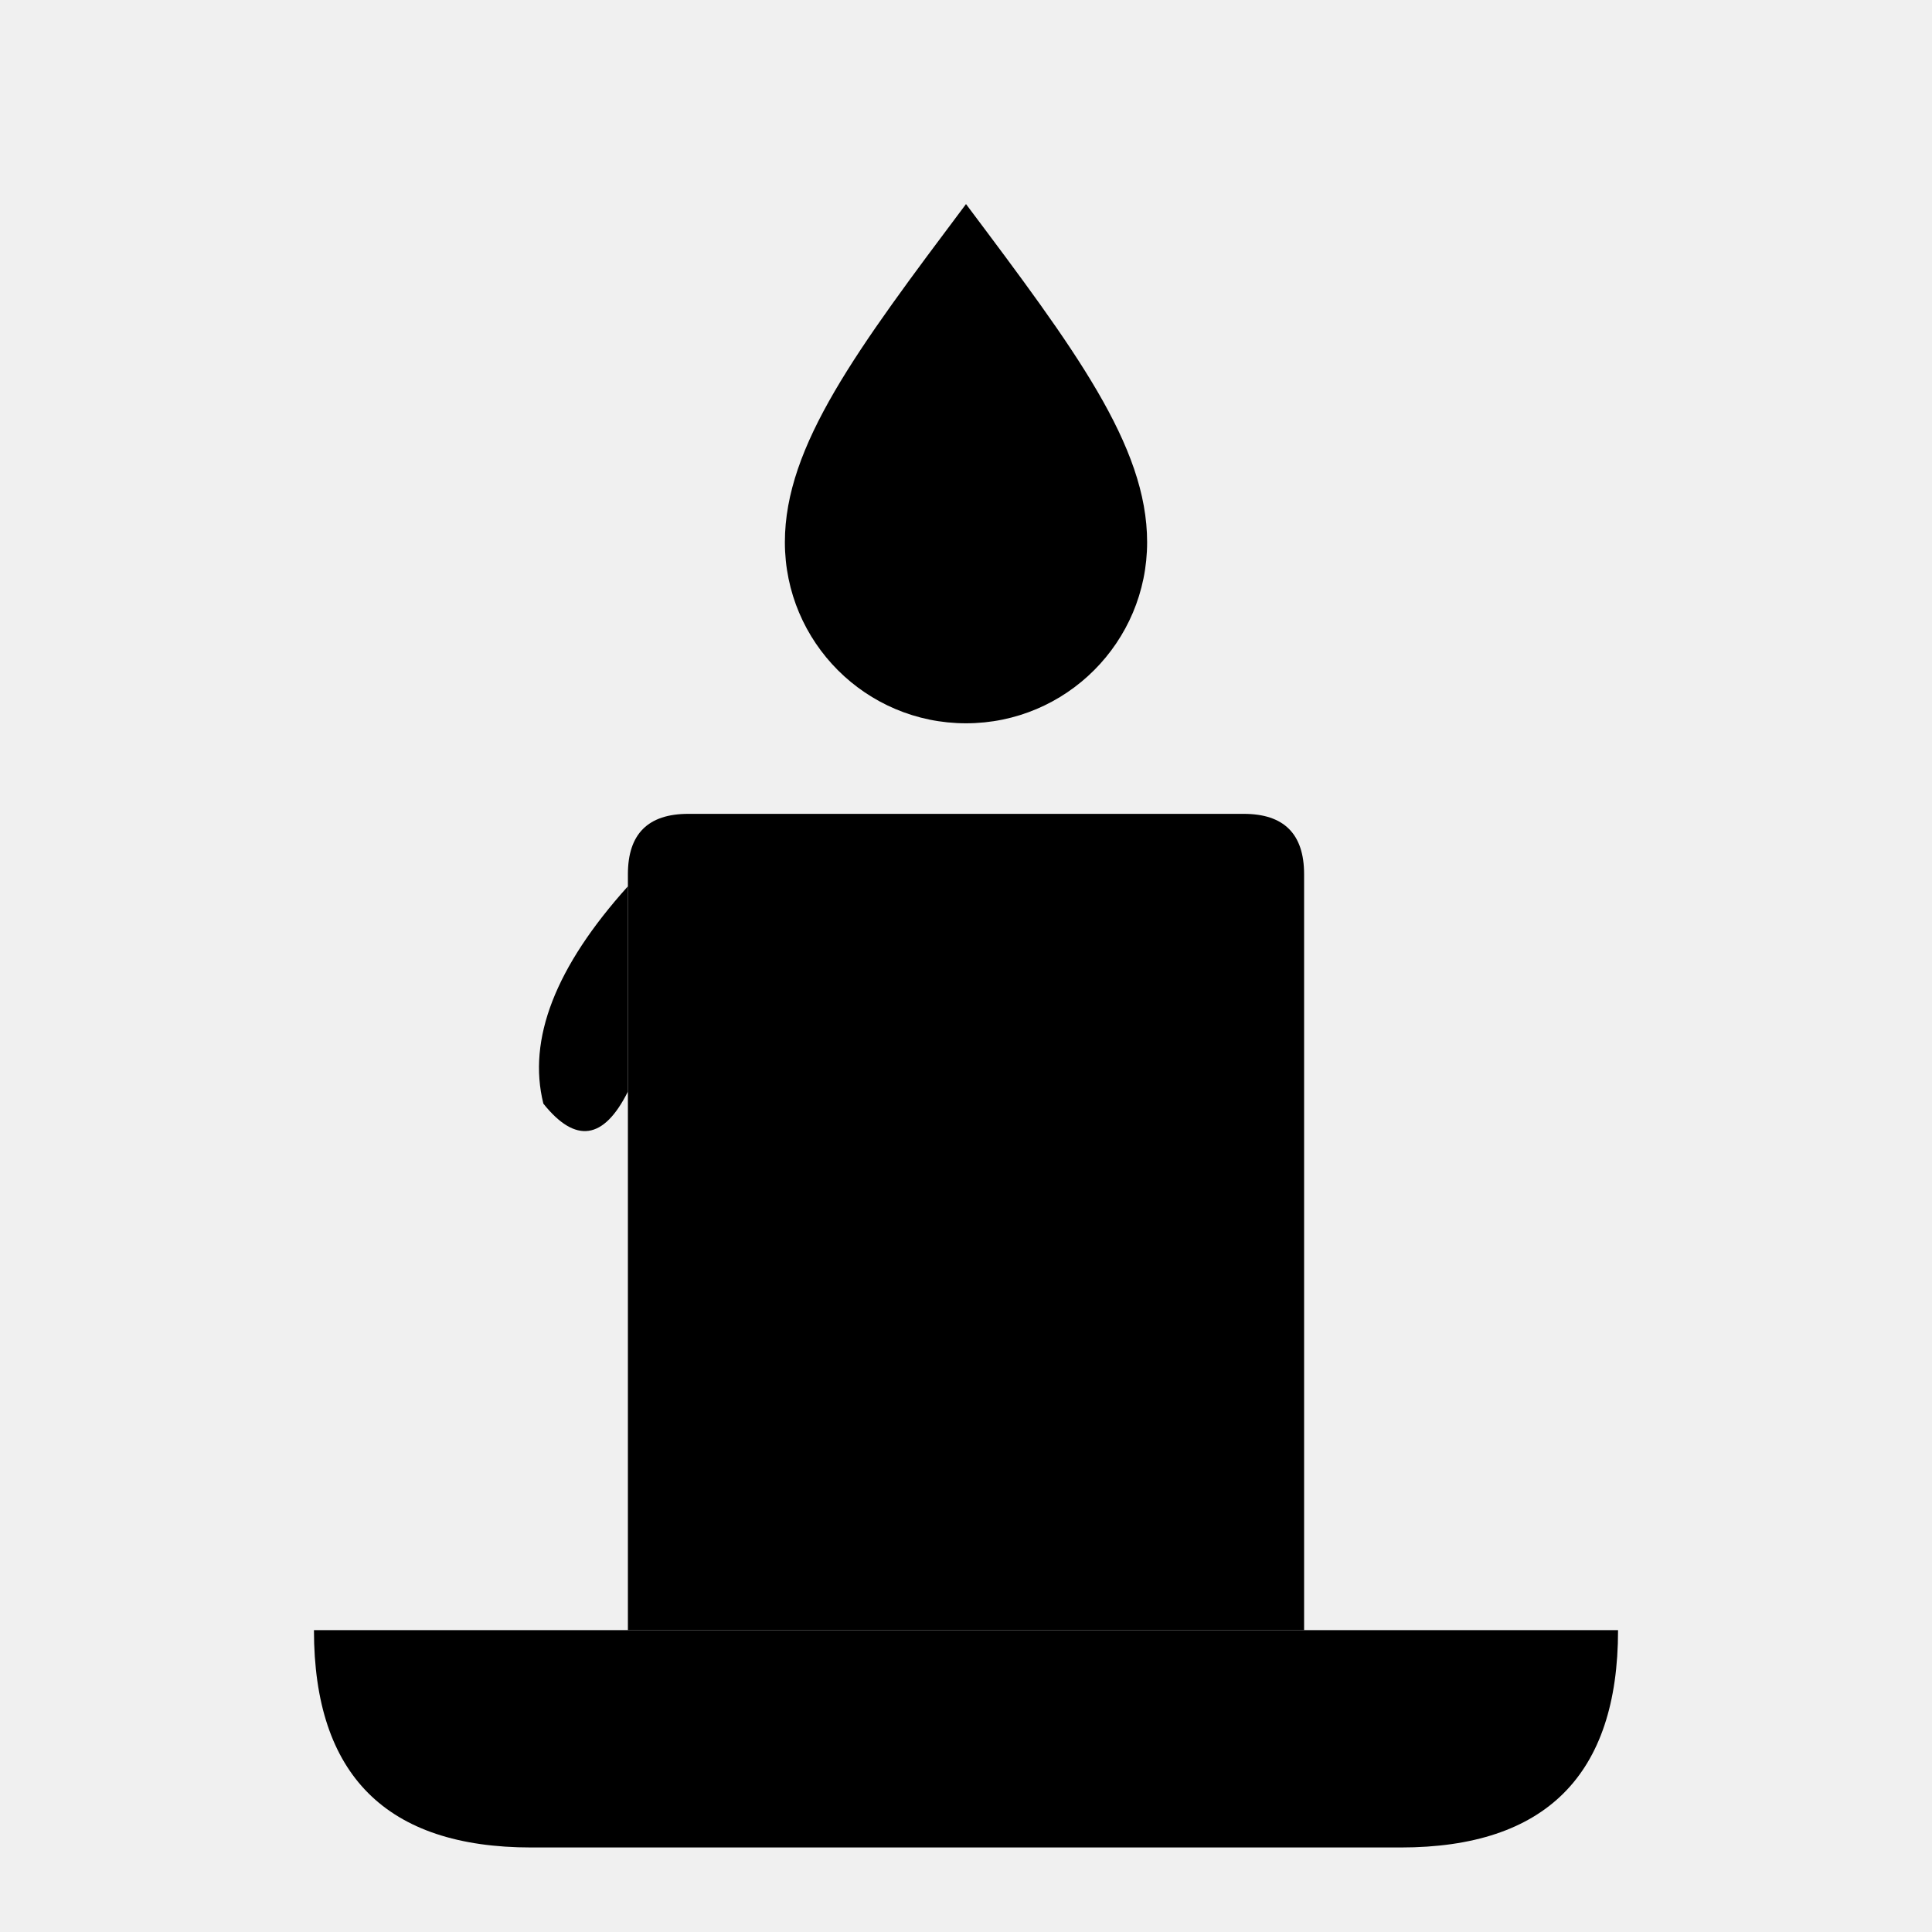
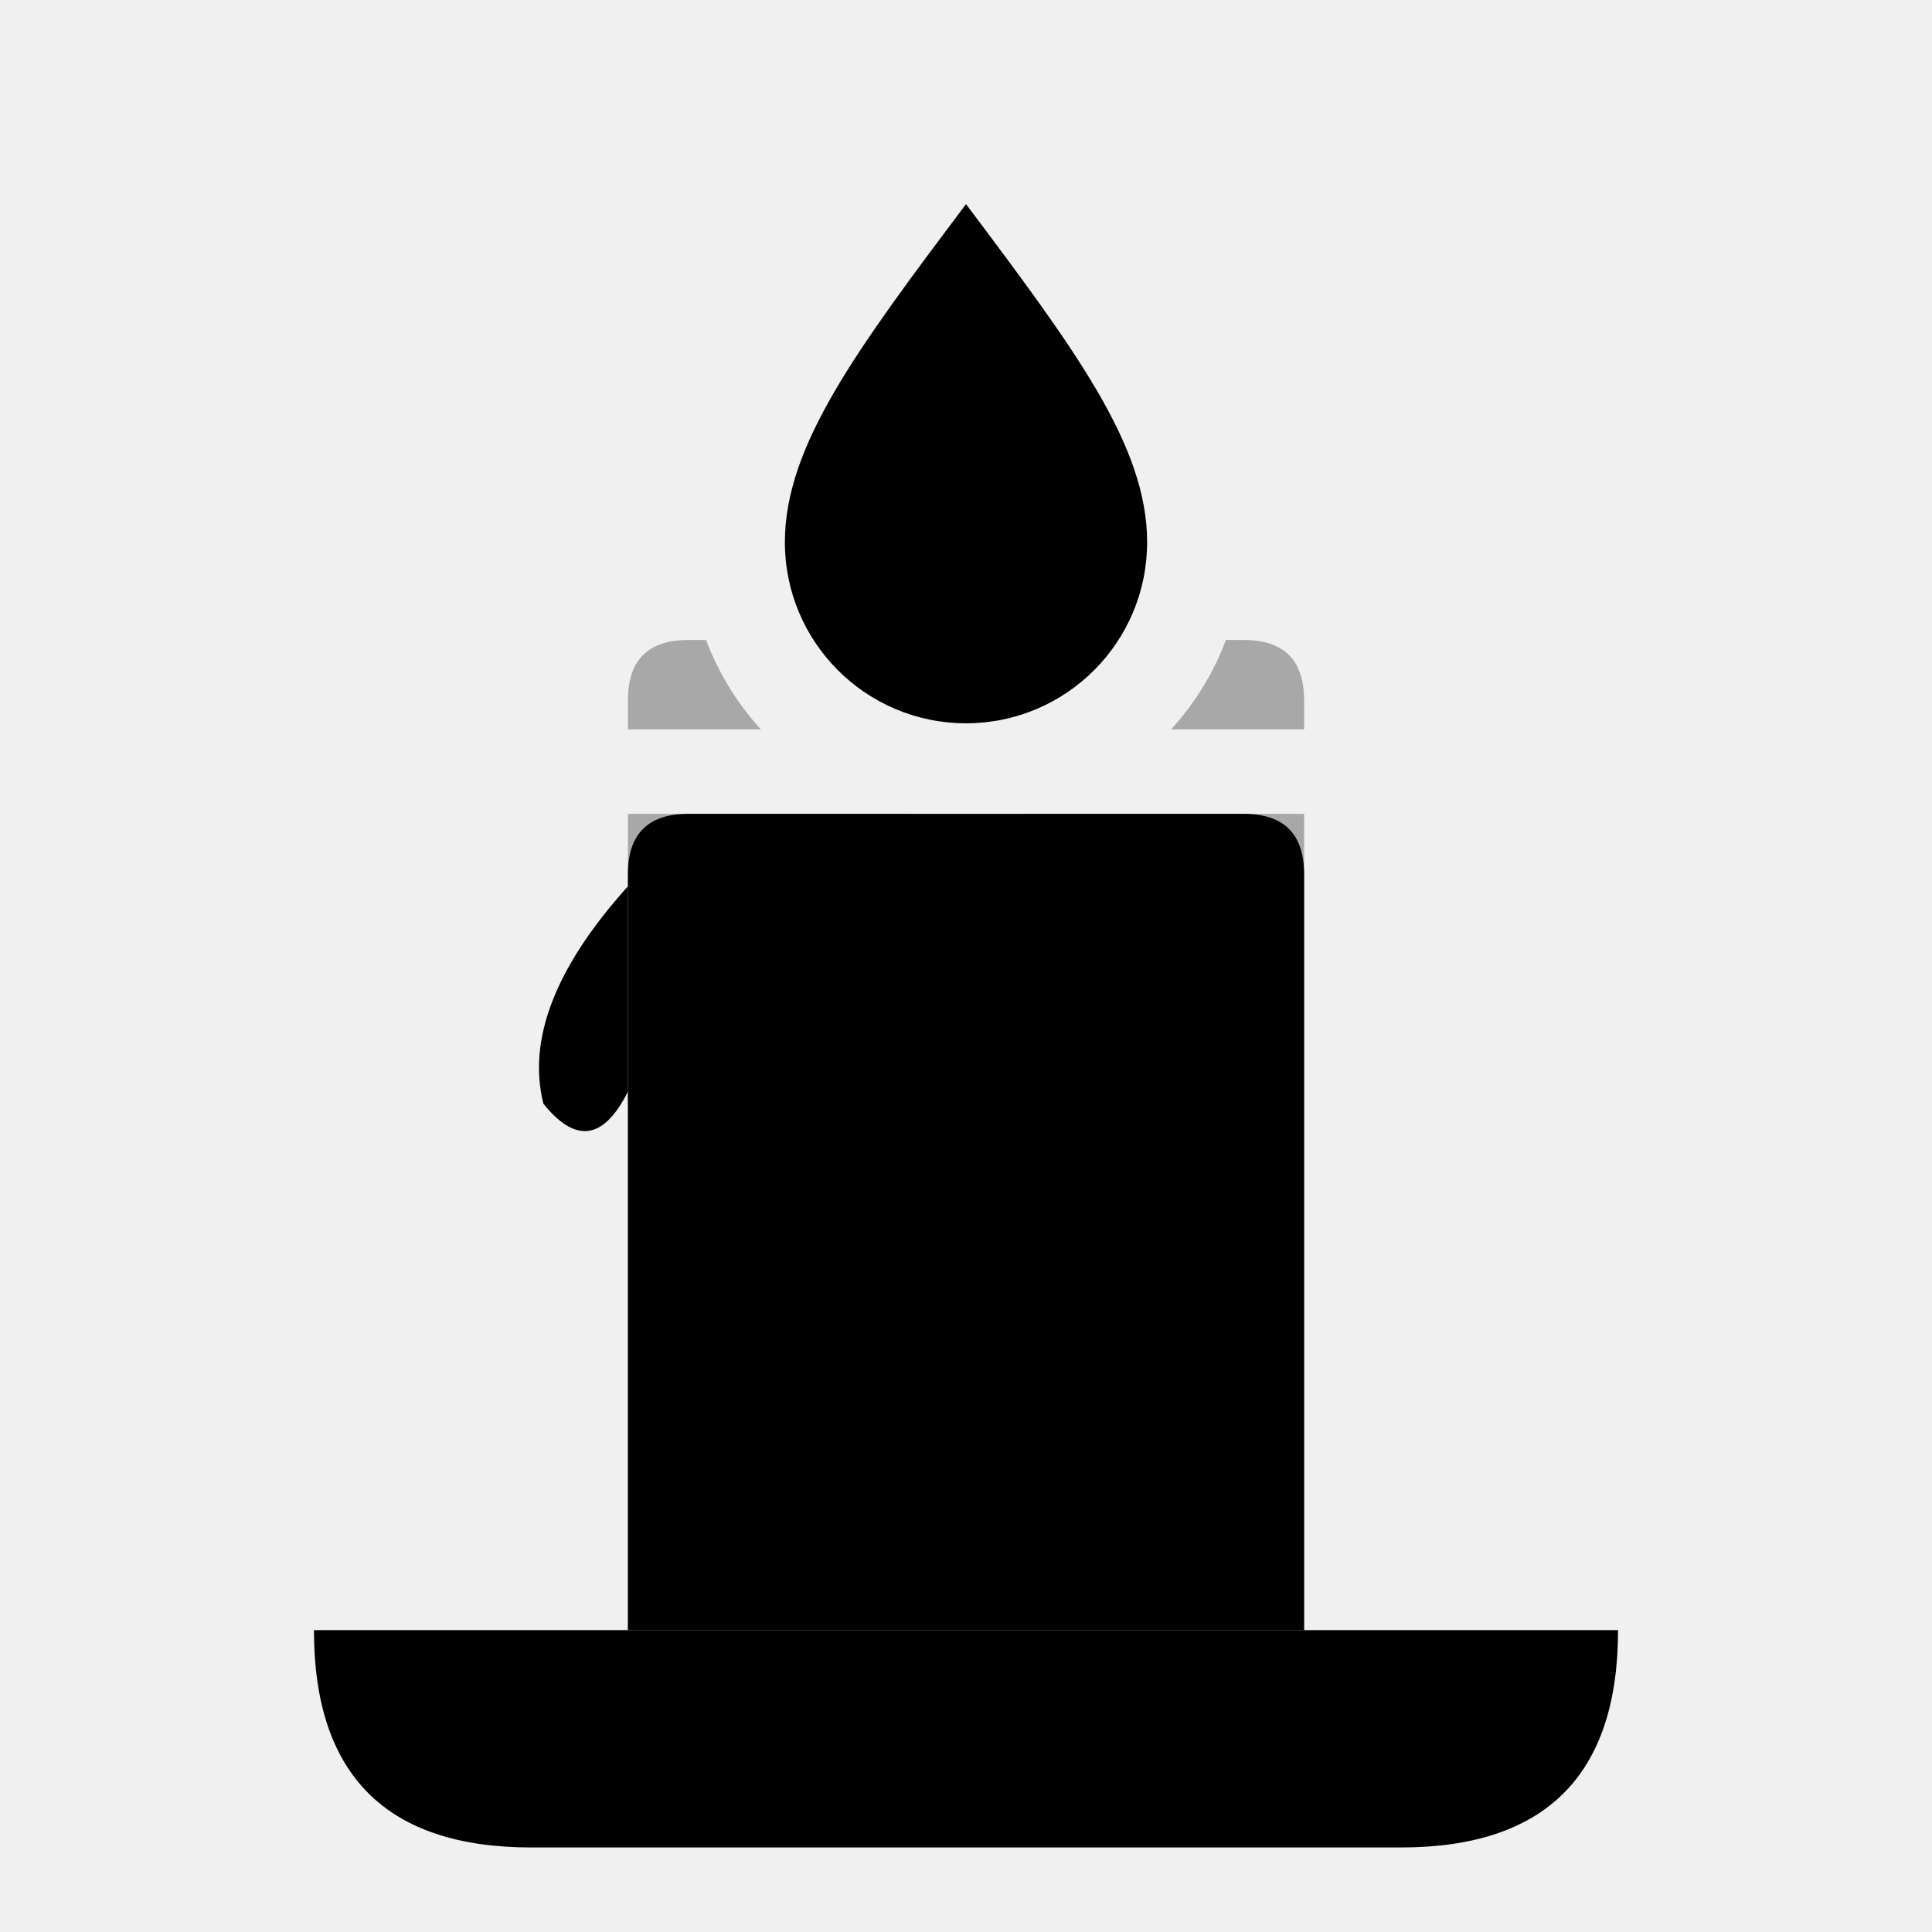
<svg xmlns="http://www.w3.org/2000/svg" width="16" height="16" viewBox="0 0 16 16">
  <path fill="currentColor" d="M2.6,13.5 H13.4 Q13.4,15.3 11.6,15.3 H4.4 Q2.6,15.3 2.6,13.5 Z" />
+   <mask id="em-volta-da-chama">
+     <rect width="16" height="16" fill="#fff" />
+     <path fill="#000" stroke="#000" stroke-width="1.6" stroke-linejoin="round" d="M8,1.69 C8.9,2.89 9.5,3.69 9.5,4.49 A1.5,1.5 0 0 1 6.5,4.49 C6.5,3.69 7.1,2.89 8,1.69 Z" />
+     <rect x="0" y="6.04" width="16" height="0.7" fill="#000" />
+   </mask>
+   <path fill="currentColor" opacity="0.3" mask="url(#em-volta-da-chama)" d="M5.2,5.8 Q5.2,5.3 5.7,5.3 H10.3 Q10.8,5.3 10.8,5.8 V13.5 H5.2 Z" />
  <path fill="currentColor" d="M5.2,7.24 Q5.2,6.74 5.7,6.74 H10.3 Q10.8,6.74 10.8,7.24 V13.5 H5.2 Z" />
  <path fill="currentColor" d="M5.2,7.34 Q4.3,8.34 4.5,9.14 Q4.9,9.64 5.2,9.04 Z" />
  <path fill="currentColor" d="M8,1.69 C8.9,2.89 9.5,3.69 9.5,4.49 A1.5,1.5 0 0 1 6.5,4.49 C6.5,3.69 7.1,2.89 8,1.69 Z" />
</svg>
